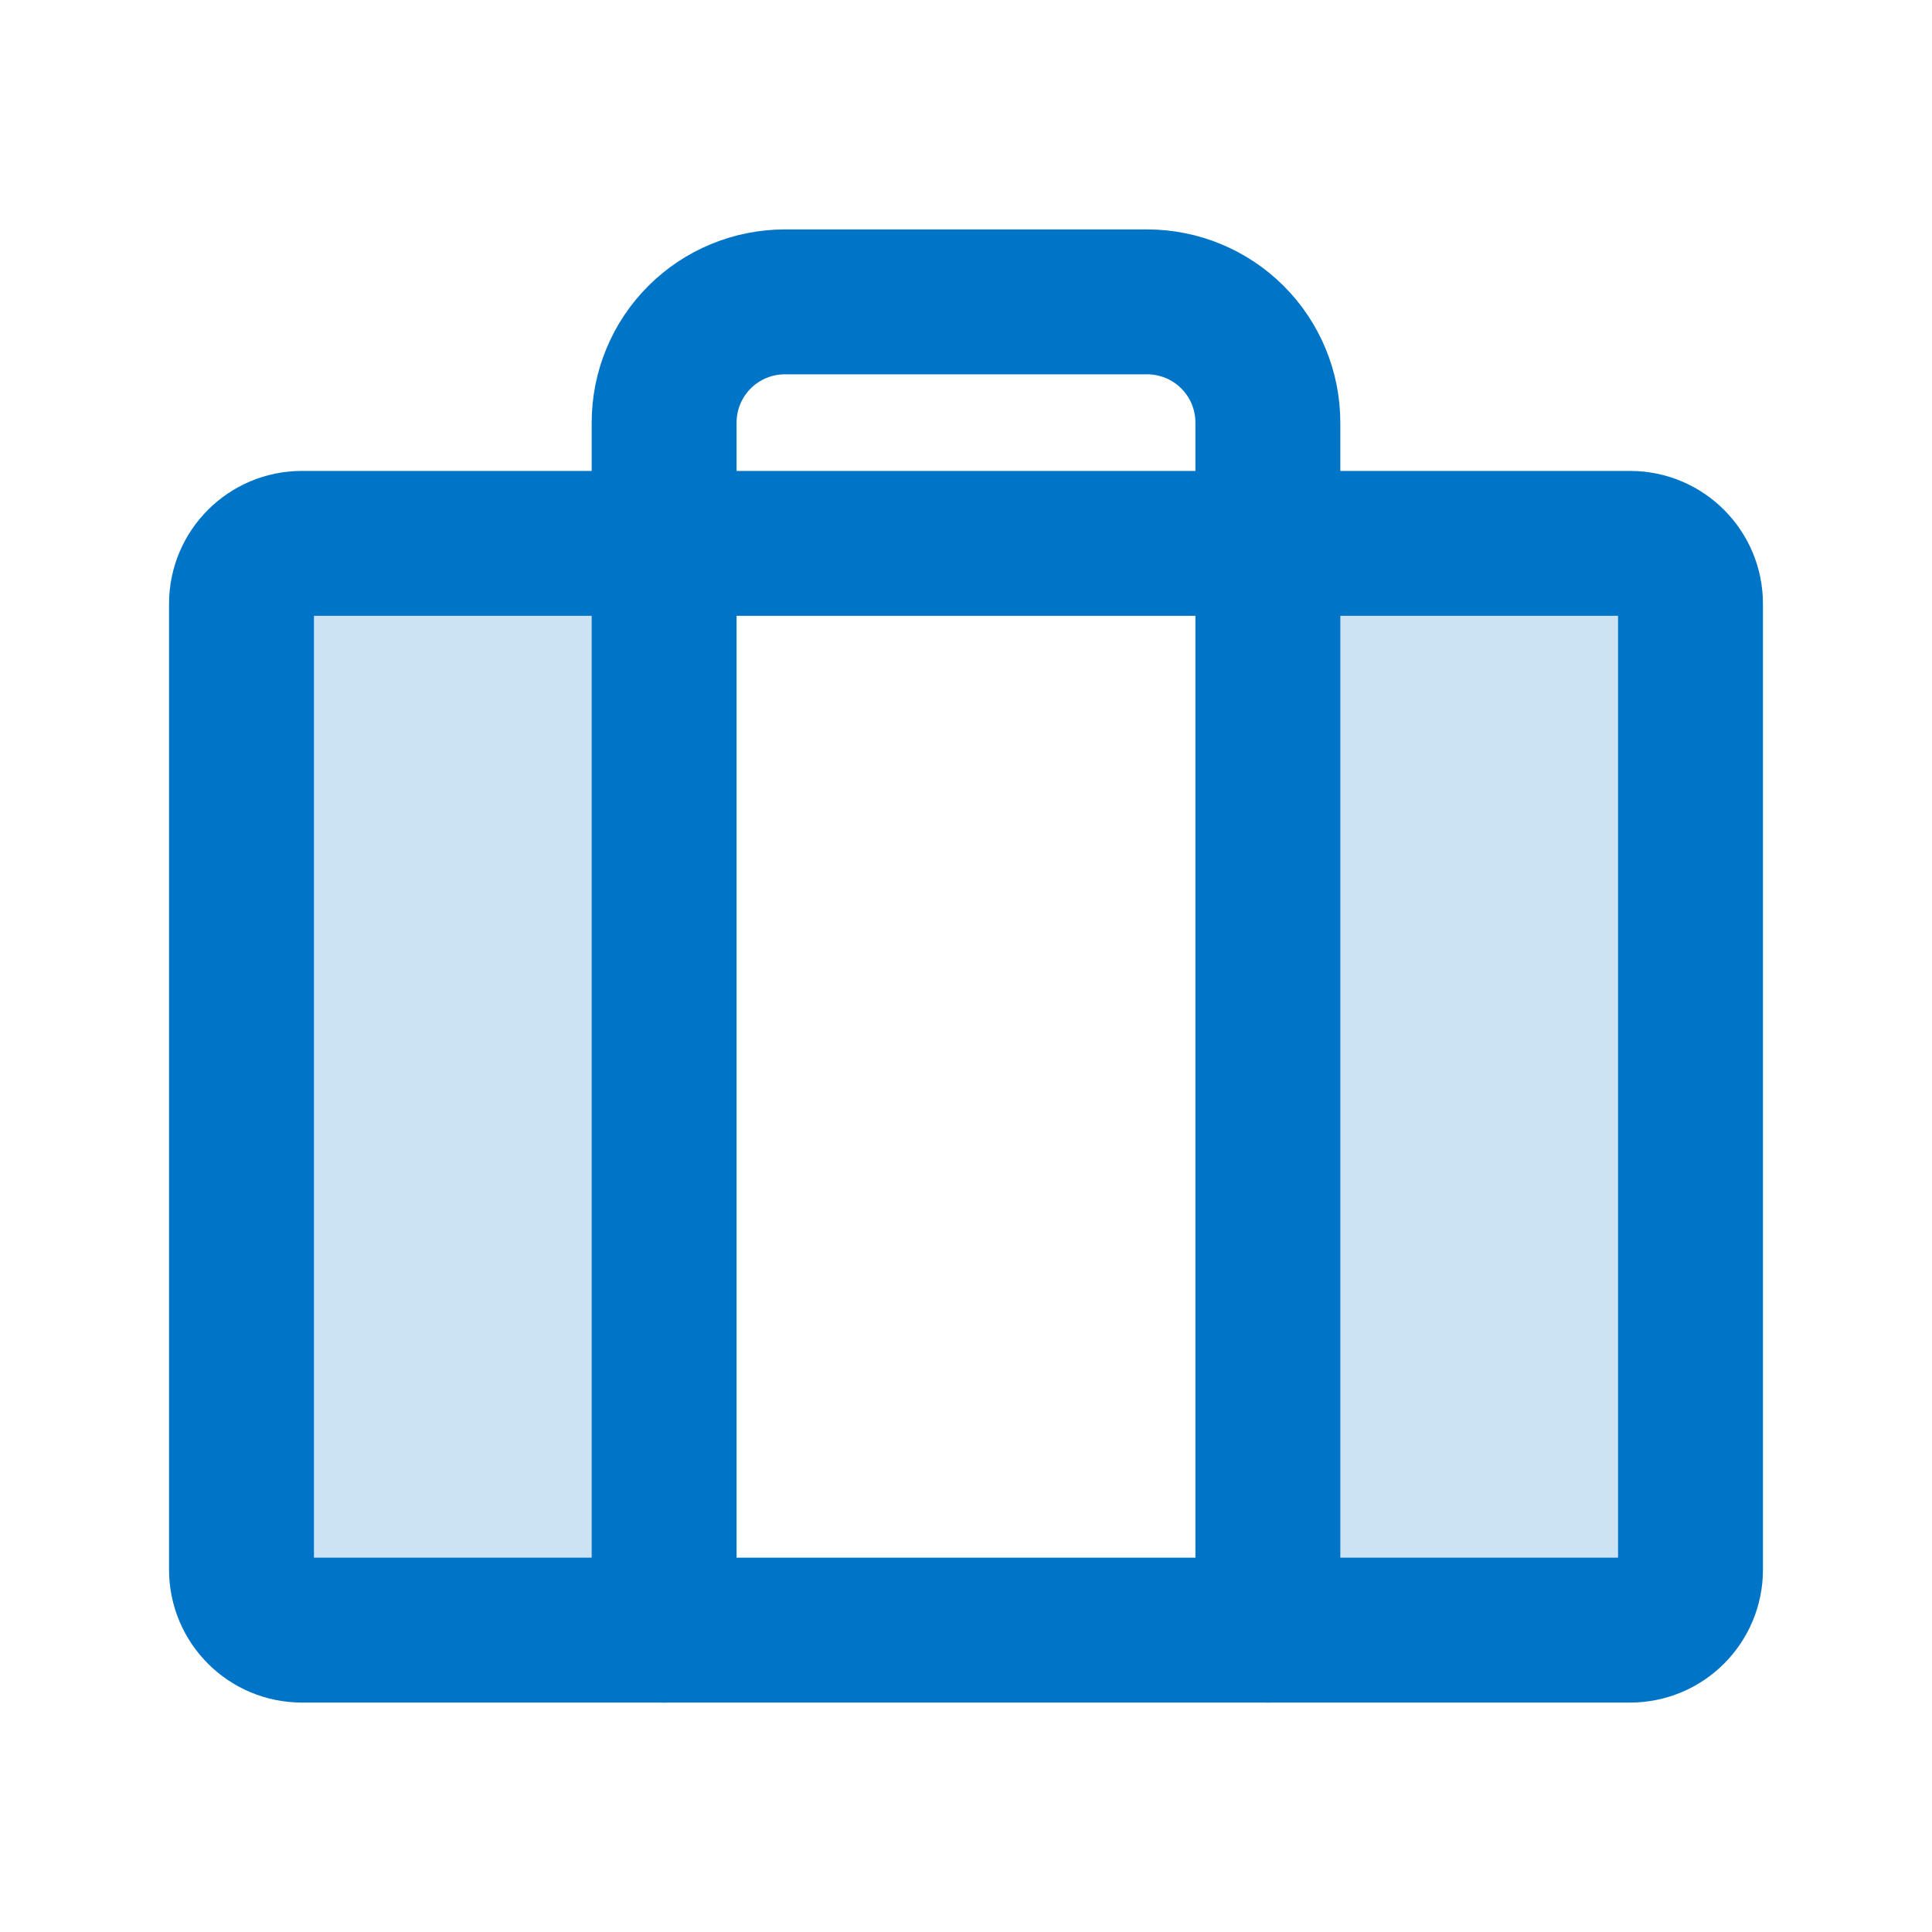
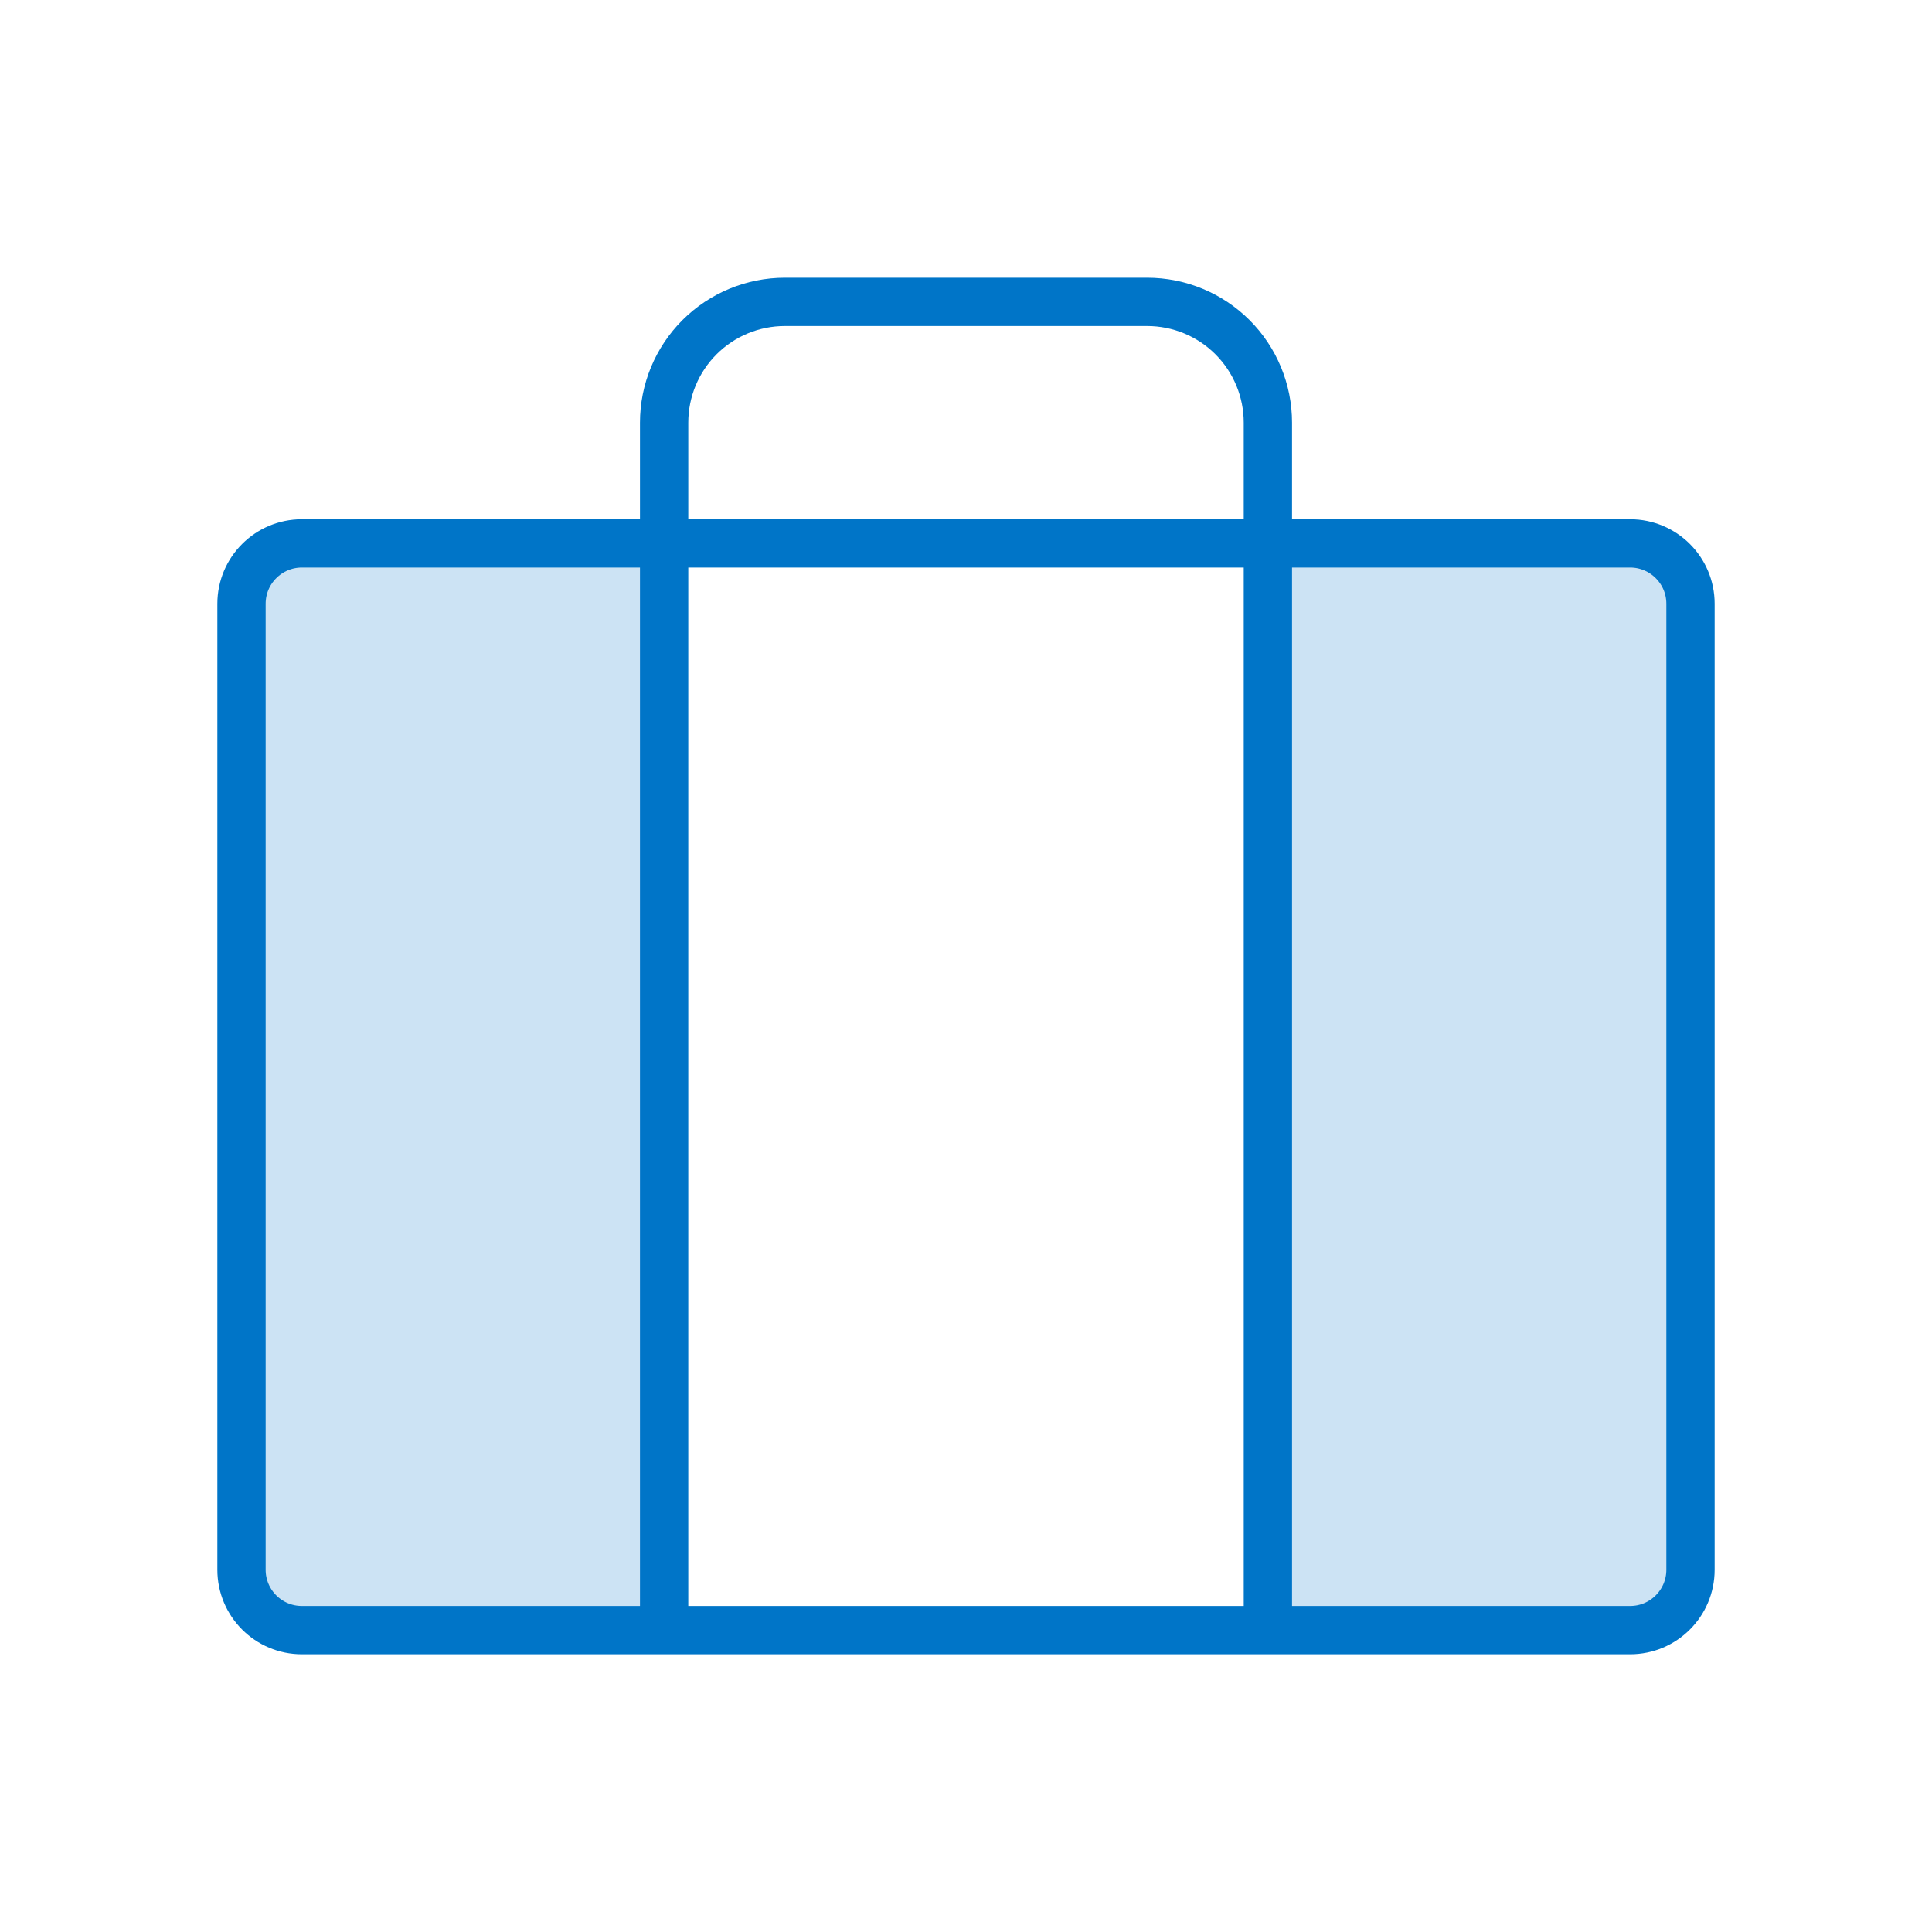
<svg xmlns="http://www.w3.org/2000/svg" width="40" height="40" viewBox="0 0 40 40" fill="none">
  <path opacity="0.2" d="M13.75 11.25V33.75H6.25C5.918 33.75 5.601 33.618 5.366 33.384C5.132 33.15 5 32.831 5 32.5V12.5C5 12.168 5.132 11.851 5.366 11.616C5.601 11.382 5.918 11.25 6.25 11.25H13.75Z" fill="#0075C8" />
  <path opacity="0.2" d="M26.25 11.25V33.75H33.75C34.081 33.75 34.4 33.618 34.634 33.384C34.868 33.15 35 32.831 35 32.5V12.5C35 12.168 34.868 11.851 34.634 11.616C34.4 11.382 34.081 11.25 33.75 11.25H26.25Z" fill="#0075C8" />
-   <path d="M33.75 11.25H6.25C5.56 11.25 5 11.81 5 12.5V32.5C5 33.19 5.56 33.75 6.25 33.75H33.75C34.44 33.75 35 33.19 35 32.5V12.5C35 11.81 34.44 11.25 33.75 11.25Z" stroke="#0075C8" stroke-width="3" stroke-linecap="round" stroke-linejoin="round" />
-   <path d="M26.25 33.75V8.75C26.25 8.087 25.987 7.451 25.518 6.982C25.049 6.513 24.413 6.25 23.75 6.25H16.25C15.587 6.25 14.951 6.513 14.482 6.982C14.013 7.451 13.75 8.087 13.75 8.75V33.75" stroke="#0075C8" stroke-width="3" stroke-linecap="round" stroke-linejoin="round" />
+   <path d="M33.75 11.25H6.25C5.56 11.25 5 11.81 5 12.5V32.5C5 33.19 5.56 33.75 6.25 33.75H33.75C34.44 33.75 35 33.19 35 32.5V12.5C35 11.81 34.44 11.25 33.75 11.25Z" stroke="#0075C8" strokeWidth="3" strokeLinecap="round" strokeLinejoin="round" />
+   <path d="M26.25 33.75V8.75C26.25 8.087 25.987 7.451 25.518 6.982C25.049 6.513 24.413 6.25 23.75 6.25H16.25C15.587 6.25 14.951 6.513 14.482 6.982C14.013 7.451 13.75 8.087 13.75 8.75V33.75" stroke="#0075C8" strokeWidth="3" strokeLinecap="round" strokeLinejoin="round" />
</svg>
